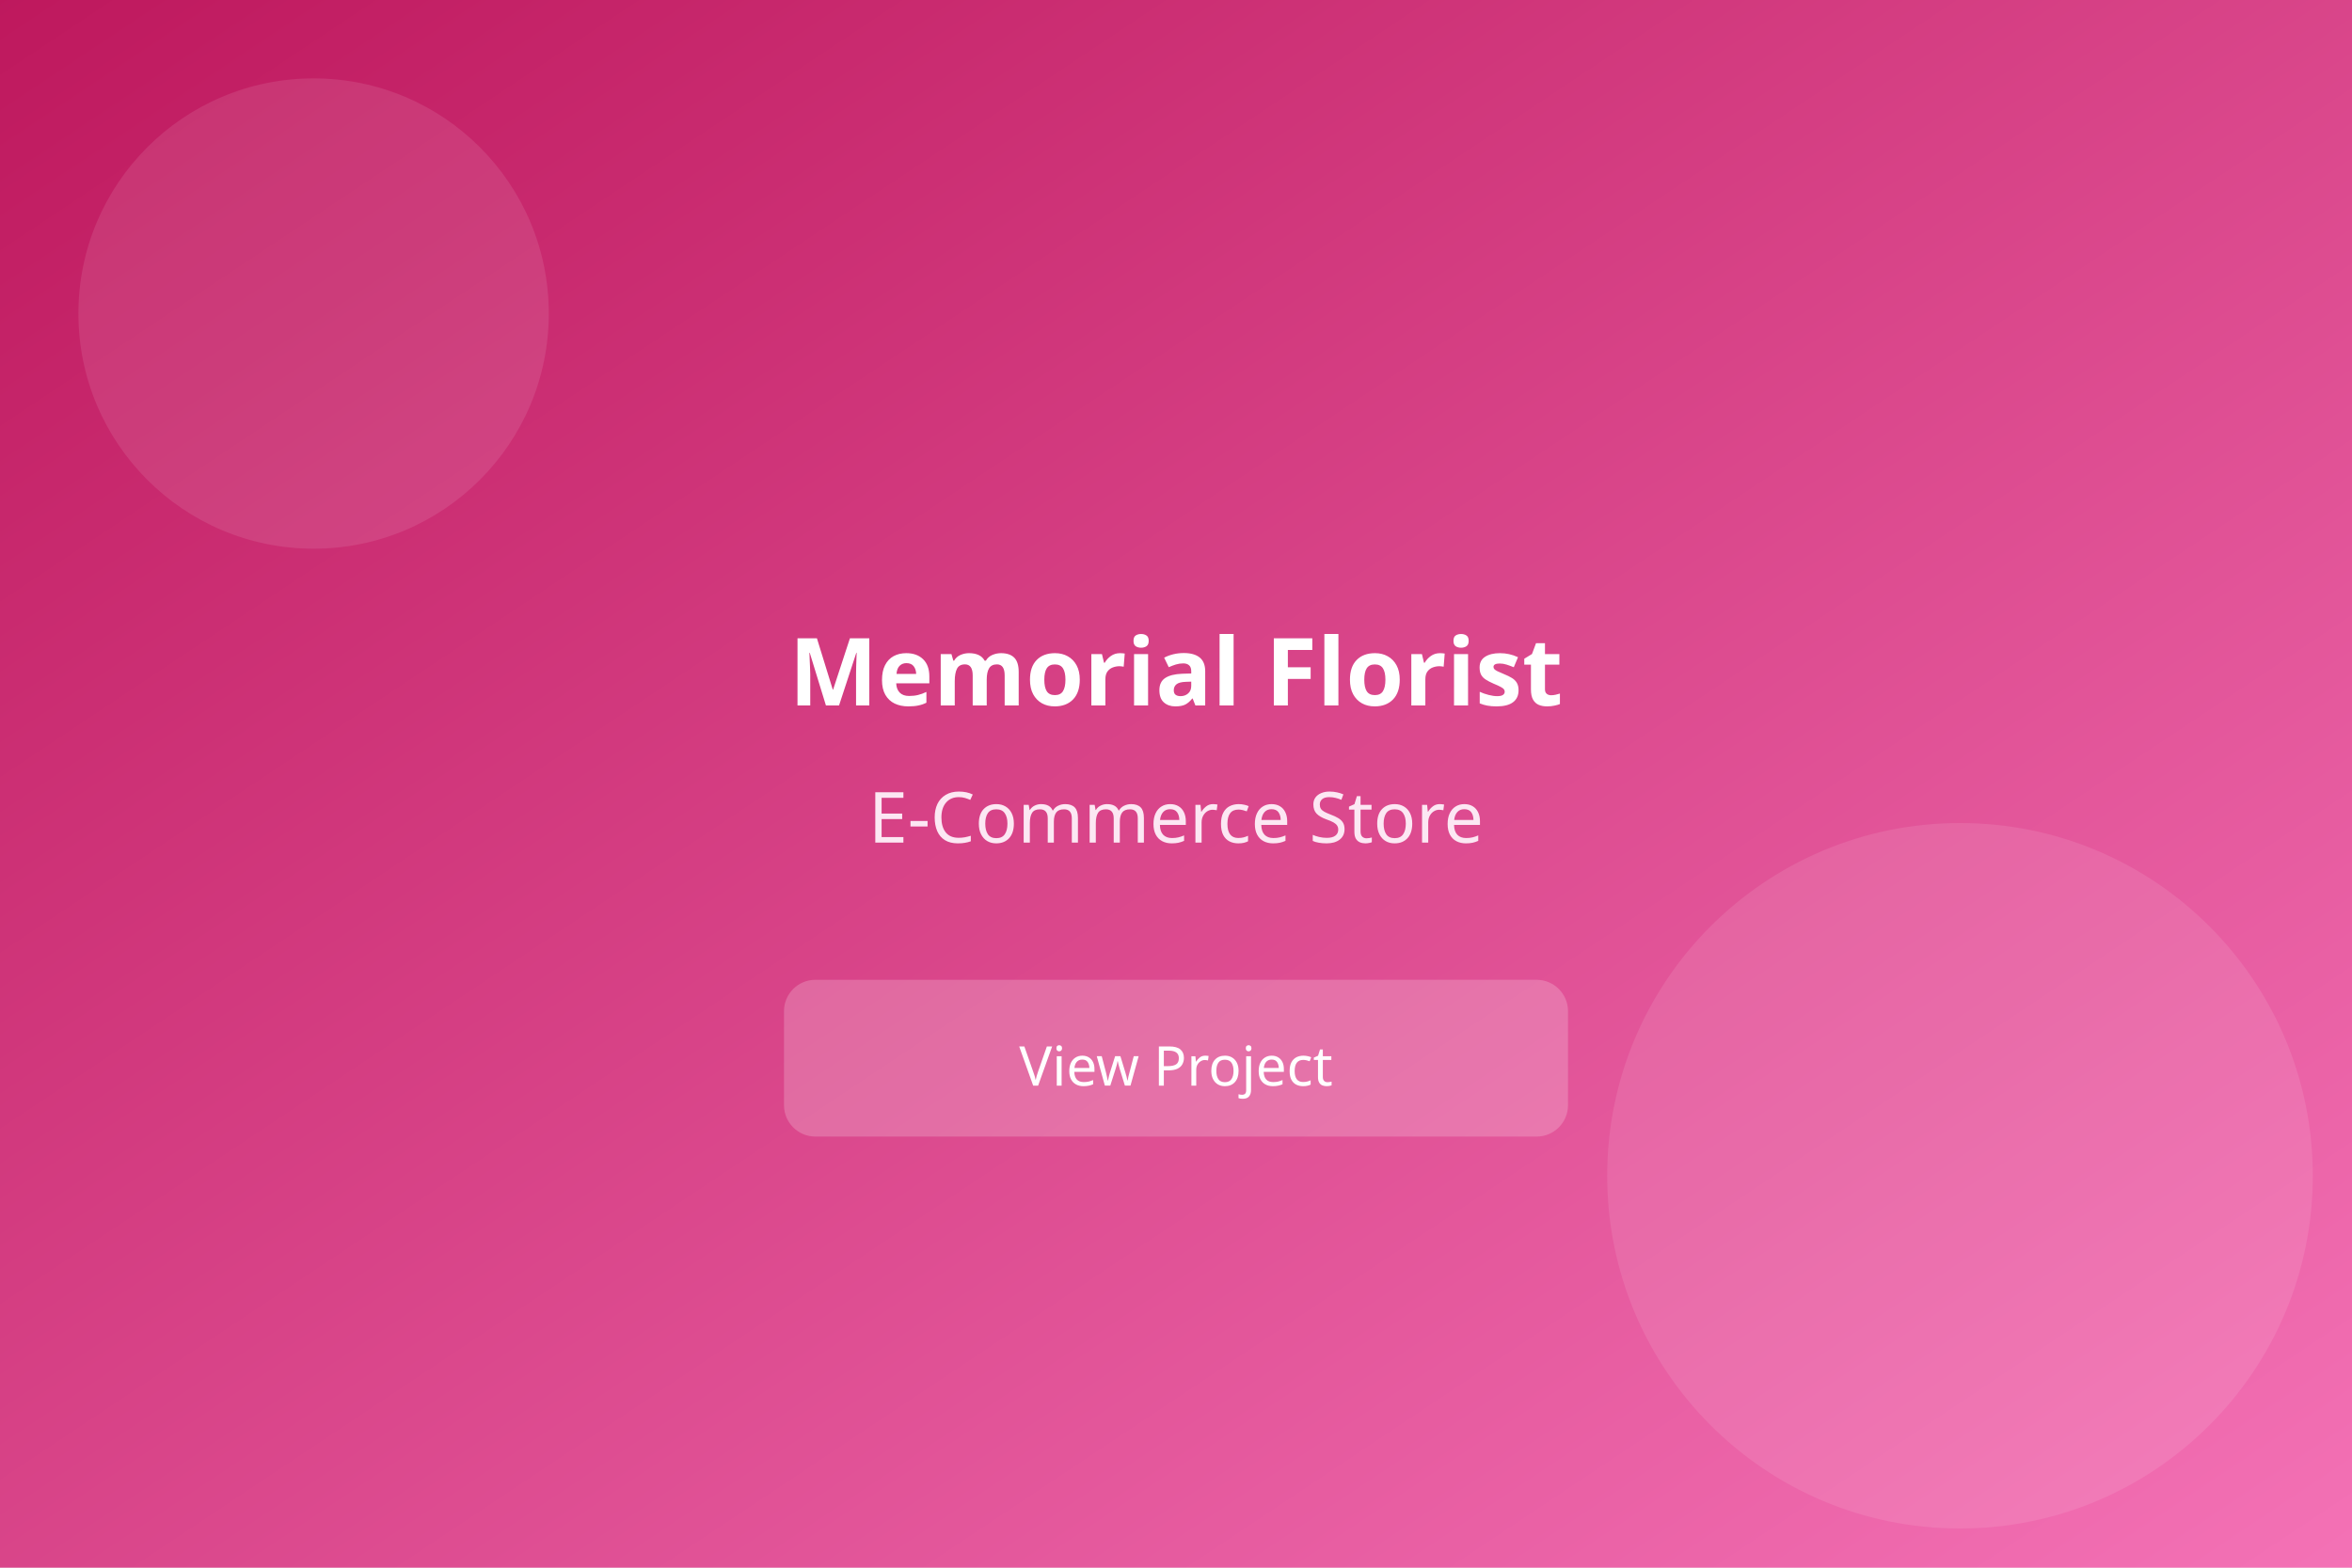
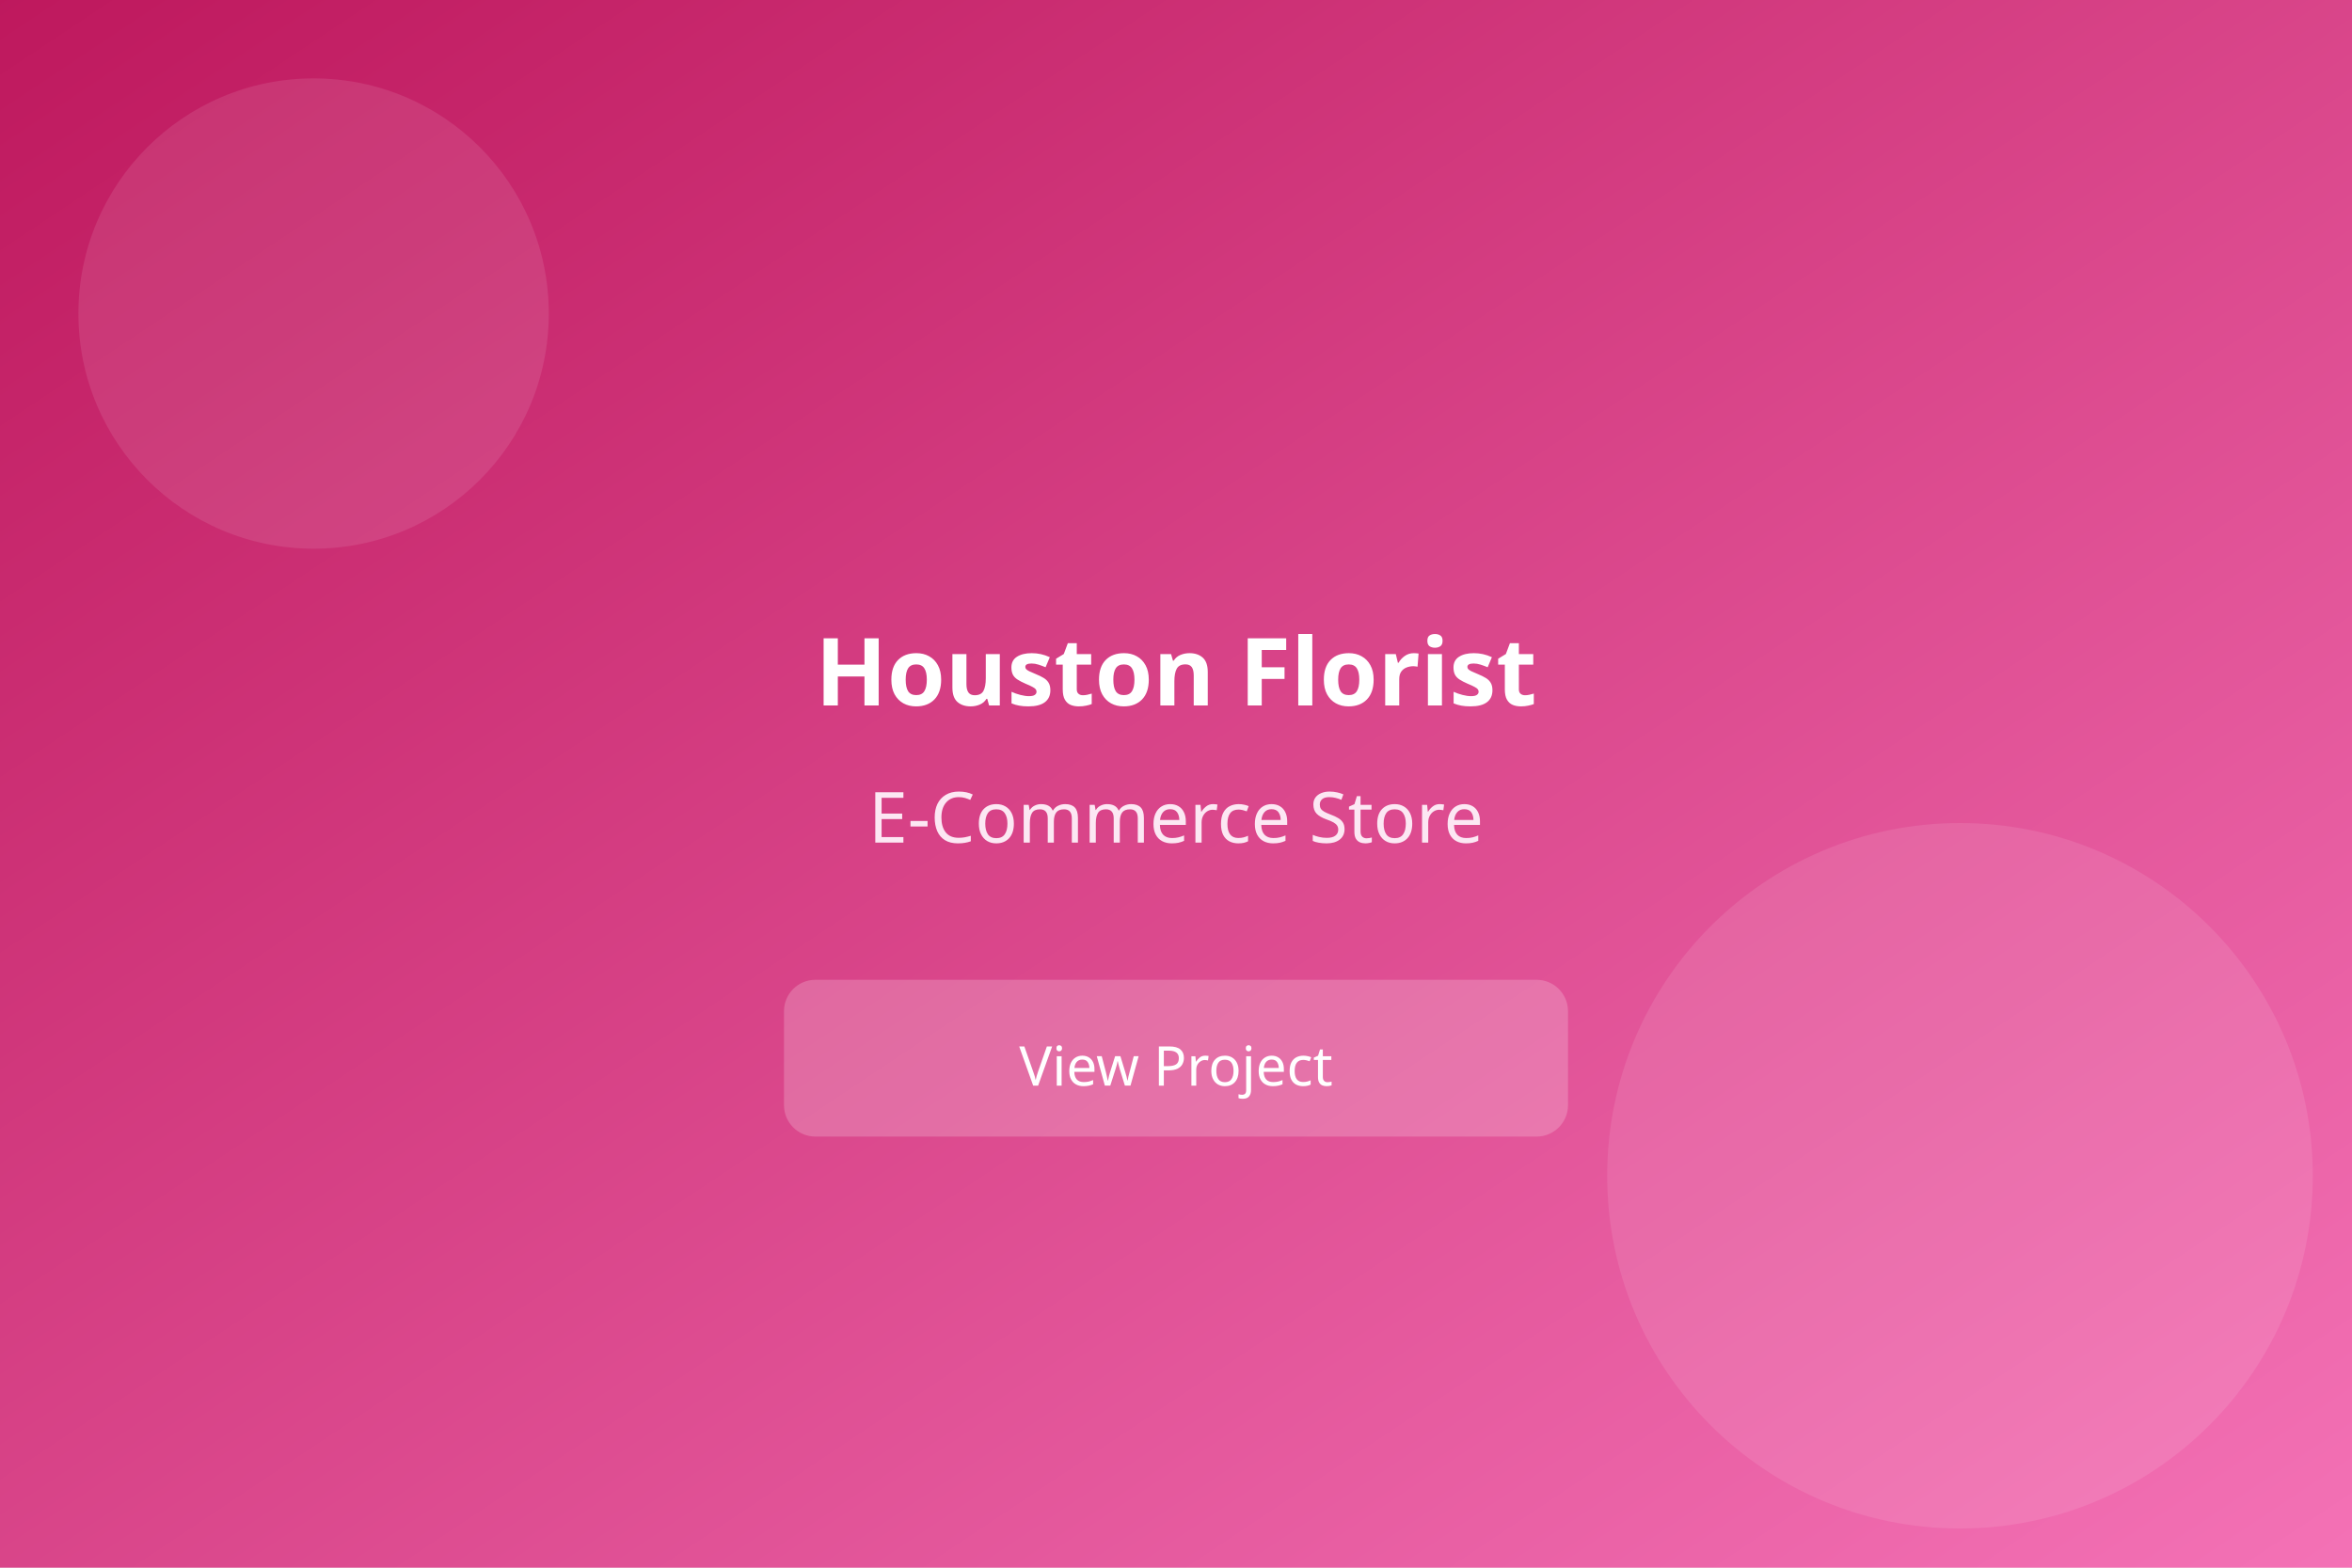
<svg xmlns="http://www.w3.org/2000/svg" width="600" height="400" viewBox="0 0 600 400">
  <defs>
    <linearGradient id="bg3" x1="0%" y1="0%" x2="100%" y2="100%">
      <stop offset="0%" style="stop-color:#be185d" />
      <stop offset="100%" style="stop-color:#f472b6" />
    </linearGradient>
  </defs>
  <rect fill="url(#bg3)" width="600" height="400" />
  <g fill="#ffffff" opacity="0.1">
    <circle cx="500" cy="300" r="90" />
    <circle cx="80" cy="80" r="60" />
  </g>
-   <text x="300" y="180" font-family="system-ui, sans-serif" font-size="24" font-weight="bold" fill="#ffffff" text-anchor="middle">Memorial Florist</text>
+   <text x="300" y="180" font-family="system-ui, sans-serif" font-size="24" font-weight="bold" fill="#ffffff" text-anchor="middle">Houston Florist</text>
  <text x="300" y="215" font-family="system-ui, sans-serif" font-size="18" fill="#fce7f3" text-anchor="middle">E-Commerce Store</text>
  <rect x="200" y="250" width="200" height="40" rx="8" fill="#ffffff" opacity="0.2" />
  <text x="300" y="277" font-family="system-ui, sans-serif" font-size="14" fill="#ffffff" text-anchor="middle">View Project</text>
</svg>
